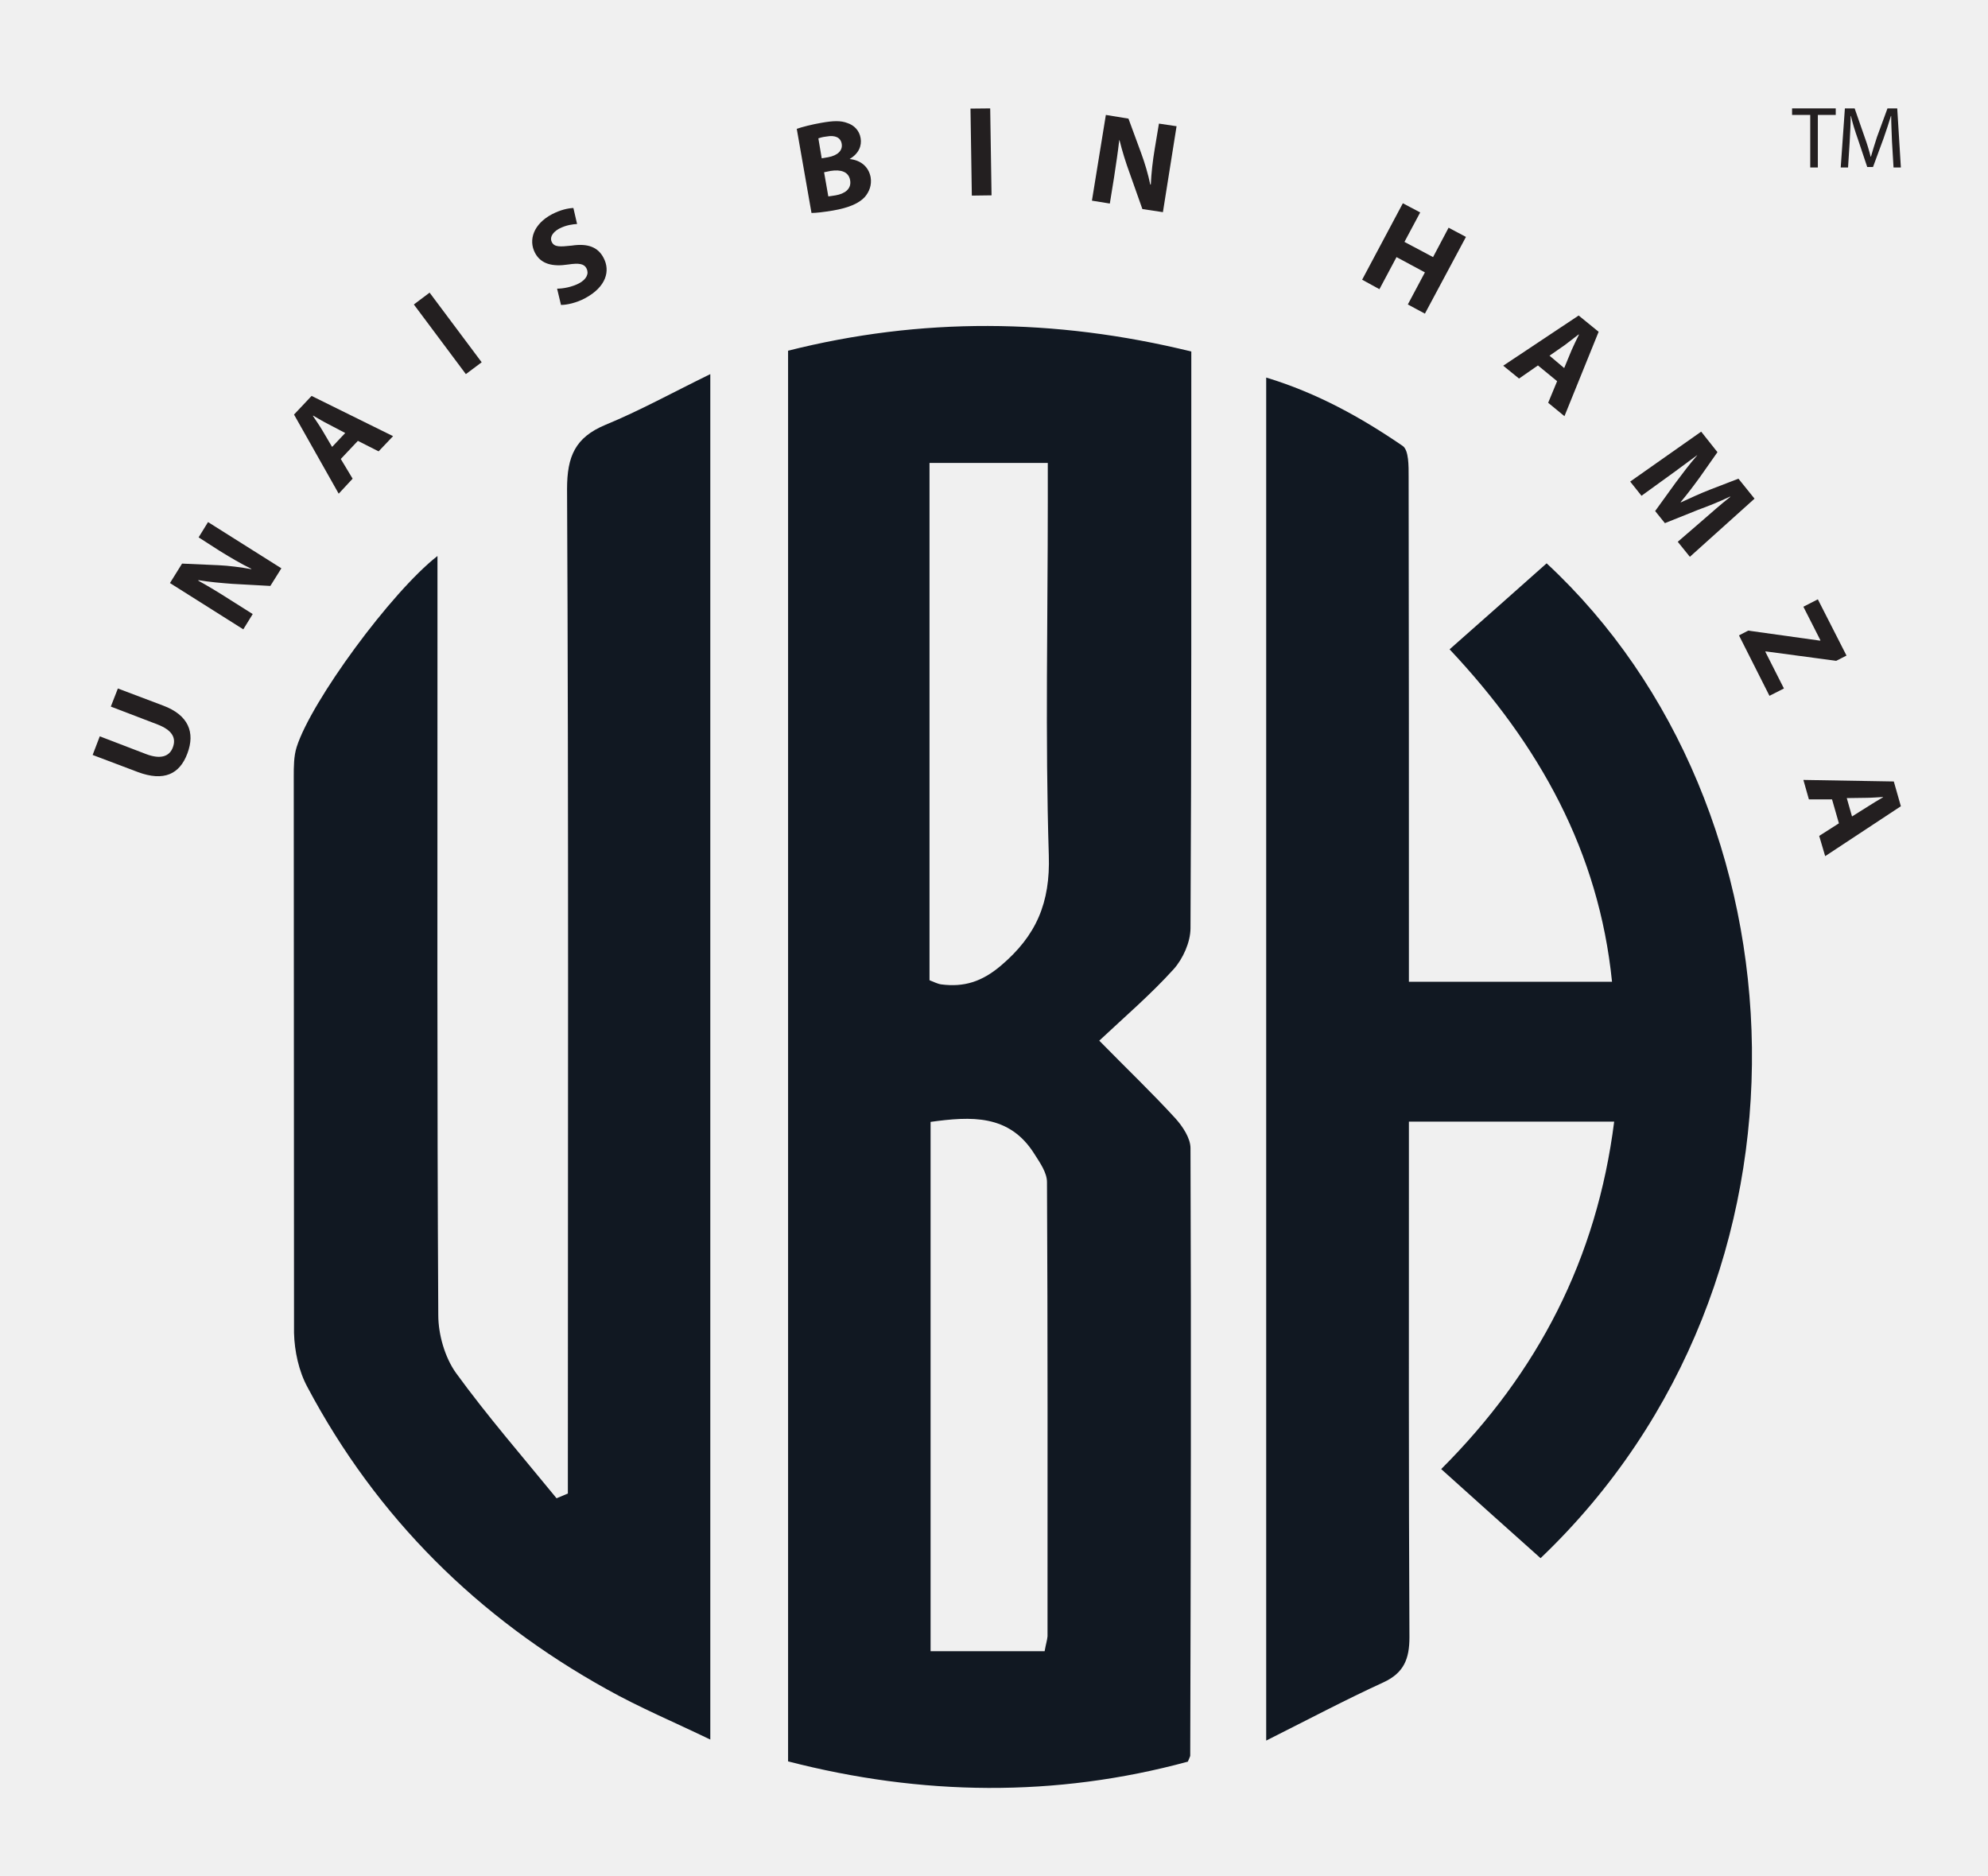
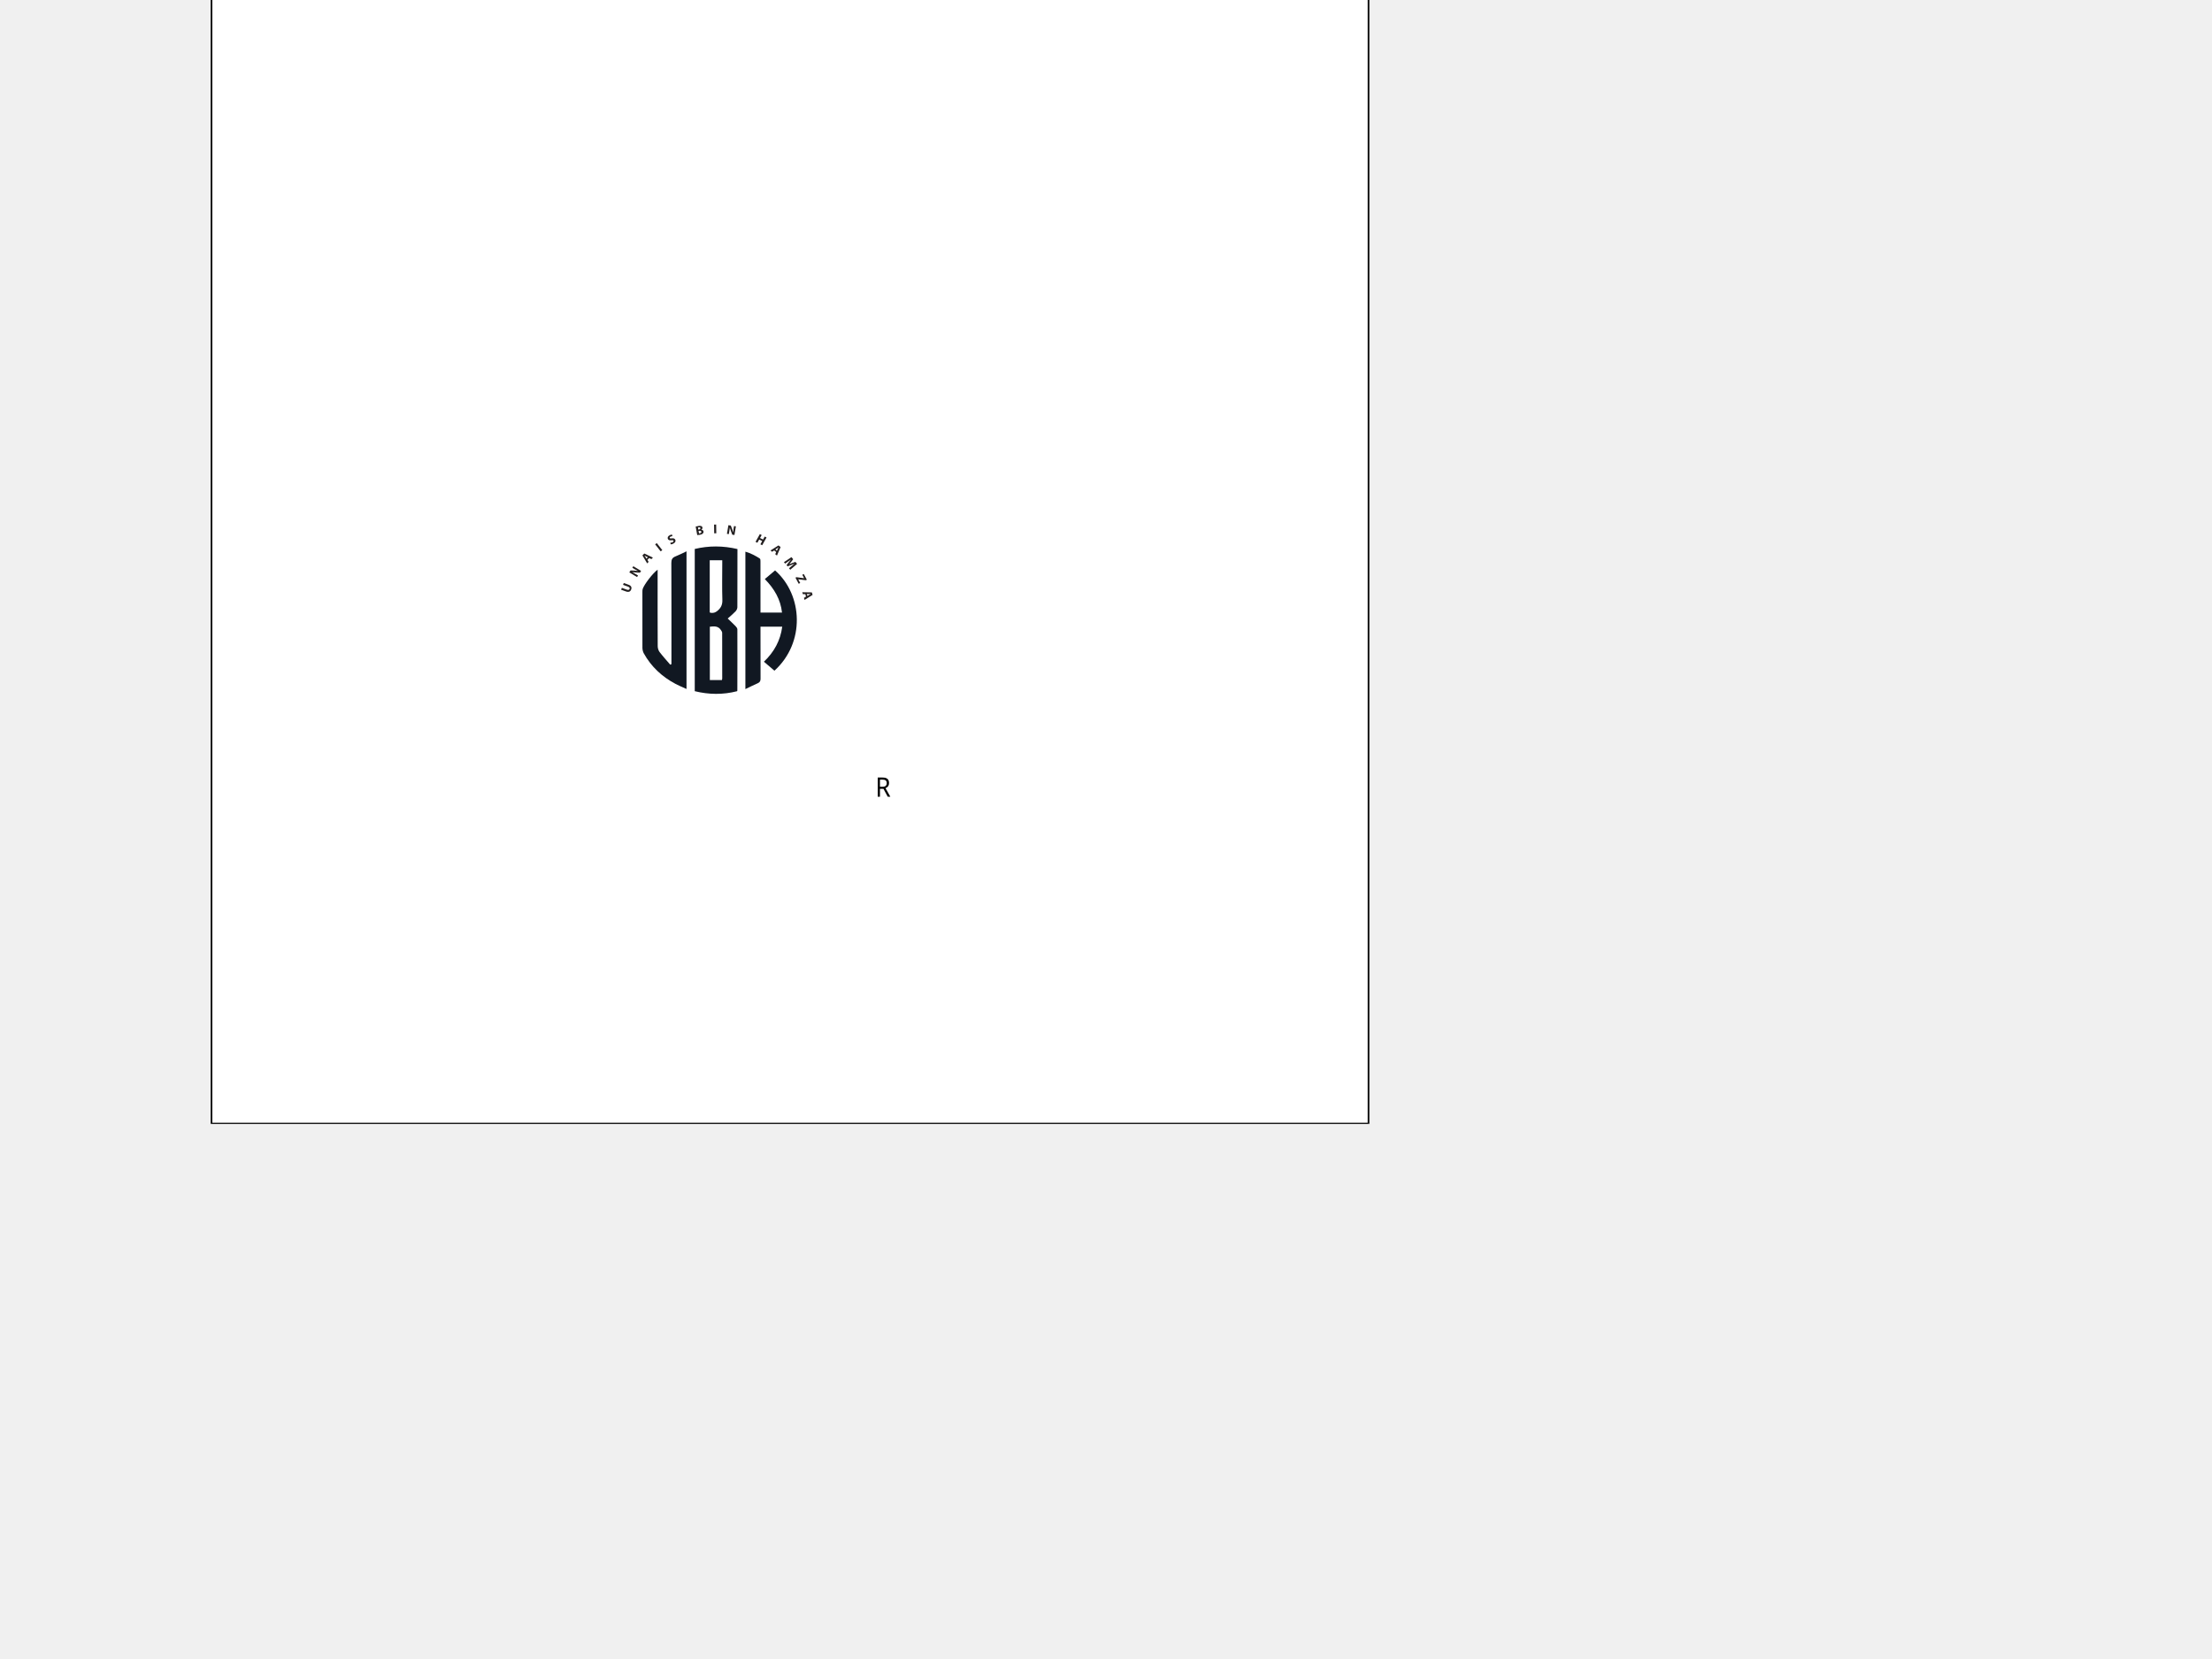
- <svg xmlns="http://www.w3.org/2000/svg" version="1.1" viewBox="33.814 20.409 29.547 27.875" style="max-height: 500px" width="29.547" height="27.875">
-   <g id="surface1">
-     <path d="M 47.629 34.977 C 47.691 35 47.746 35.031 47.805 35.039 C 48.141 35.082 48.406 35 48.688 34.762 C 49.215 34.316 49.426 33.828 49.402 33.117 C 49.348 31.367 49.387 29.609 49.387 27.855 L 49.387 27.289 L 47.629 27.289 Z M 49.34 44.949 C 49.359 44.84 49.379 44.781 49.383 44.727 C 49.383 42.477 49.387 40.227 49.375 37.977 C 49.375 37.836 49.27 37.688 49.188 37.559 C 48.816 36.965 48.246 37 47.645 37.082 L 47.645 44.949 Z M 45.527 25.621 C 47.496 25.125 49.48 25.133 51.52 25.633 L 51.52 26.074 C 51.52 28.785 51.523 31.496 51.508 34.203 C 51.508 34.41 51.395 34.66 51.258 34.812 C 50.918 35.188 50.535 35.516 50.152 35.875 C 50.562 36.293 50.934 36.648 51.281 37.027 C 51.391 37.148 51.508 37.324 51.508 37.473 C 51.52 40.48 51.512 43.488 51.504 46.5 C 51.504 46.512 51.496 46.523 51.469 46.59 C 49.5 47.125 47.508 47.098 45.527 46.586 Z M 45.527 25.621" style="stroke:none;fill-rule:nonzero;fill:rgb(6.667%,9.412%,13.333%);fill-opacity:1;" />
-     <path d="M 52.633 46.277 L 52.633 26.02 C 53.391 26.25 54.043 26.613 54.66 27.035 C 54.754 27.098 54.75 27.336 54.75 27.492 C 54.754 29.828 54.754 32.168 54.754 34.508 L 54.754 35 L 57.773 35 C 57.578 33.07 56.695 31.48 55.359 30.059 C 55.859 29.617 56.332 29.199 56.801 28.781 C 60.707 32.406 61.062 39.414 56.711 43.566 C 56.23 43.137 55.746 42.703 55.234 42.242 C 56.672 40.805 57.547 39.117 57.805 37.078 L 54.754 37.078 L 54.754 37.637 C 54.754 40.004 54.75 42.375 54.762 44.742 C 54.762 45.062 54.68 45.27 54.379 45.41 C 53.816 45.668 53.27 45.957 52.633 46.277" style="stroke:none;fill-rule:nonzero;fill:rgb(6.667%,9.412%,13.333%);fill-opacity:1;" />
-     <path d="M 38.18 31.949 C 38.18 31.805 38.18 31.648 38.223 31.512 C 38.438 30.832 39.629 29.207 40.316 28.672 L 40.316 29.941 C 40.316 33.281 40.309 36.617 40.328 39.953 C 40.328 40.242 40.426 40.582 40.59 40.812 C 41.059 41.457 41.582 42.059 42.086 42.676 C 42.141 42.652 42.199 42.629 42.254 42.605 L 42.254 42.203 C 42.254 37.359 42.266 32.52 42.242 27.676 C 42.242 27.191 42.363 26.91 42.812 26.723 C 43.324 26.512 43.812 26.242 44.371 25.969 L 44.371 46.262 C 43.828 46 43.316 45.785 42.836 45.516 C 40.918 44.453 39.414 42.965 38.383 41.023 C 38.254 40.785 38.191 40.488 38.184 40.219" style="stroke:none;fill-rule:nonzero;fill:rgb(6.667%,9.412%,13.333%);fill-opacity:1;" />
-     <path d="M 35.297 31.352 L 35.988 31.617 C 36.195 31.695 36.332 31.656 36.383 31.516 C 36.438 31.371 36.367 31.258 36.156 31.176 L 35.461 30.91 L 35.566 30.641 L 36.238 30.895 C 36.613 31.035 36.719 31.293 36.598 31.609 C 36.484 31.914 36.25 32.027 35.863 31.883 L 35.191 31.629 Z M 35.297 31.352" style="stroke:none;fill-rule:nonzero;fill:rgb(13.725%,12.157%,12.549%);fill-opacity:1;" />
-     <path d="M 37.43 29.762 L 36.34 29.074 L 36.52 28.785 L 37.062 28.809 C 37.219 28.816 37.395 28.84 37.547 28.867 L 37.551 28.863 C 37.398 28.789 37.246 28.699 37.082 28.598 L 36.766 28.395 L 36.906 28.168 L 37.996 28.855 L 37.832 29.117 L 37.266 29.086 C 37.109 29.074 36.926 29.059 36.762 29.031 L 36.762 29.039 C 36.91 29.121 37.066 29.215 37.242 29.328 L 37.57 29.535 Z M 37.43 29.762" style="stroke:none;fill-rule:nonzero;fill:rgb(13.725%,12.157%,12.549%);fill-opacity:1;" />
-     <path d="M 38.945 26.844 L 38.691 26.711 C 38.621 26.676 38.535 26.625 38.469 26.586 L 38.465 26.59 C 38.508 26.656 38.566 26.738 38.605 26.805 L 38.75 27.051 Z M 38.879 27.23 L 39.055 27.523 L 38.848 27.746 L 38.184 26.57 L 38.445 26.293 L 39.656 26.891 L 39.441 27.117 L 39.133 26.961 Z M 38.879 27.23" style="stroke:none;fill-rule:nonzero;fill:rgb(13.725%,12.157%,12.549%);fill-opacity:1;" />
-     <path d="M 40.199 24.758 L 40.973 25.793 L 40.738 25.969 L 39.965 24.934 Z M 40.199 24.758" style="stroke:none;fill-rule:nonzero;fill:rgb(13.725%,12.157%,12.549%);fill-opacity:1;" />
-     <path d="M 42.094 24.699 C 42.184 24.699 42.309 24.676 42.418 24.621 C 42.535 24.559 42.57 24.473 42.531 24.398 C 42.496 24.328 42.418 24.316 42.258 24.34 C 42.031 24.375 41.855 24.336 41.766 24.168 C 41.664 23.973 41.746 23.738 42.016 23.594 C 42.145 23.527 42.254 23.504 42.336 23.5 L 42.391 23.738 C 42.332 23.742 42.234 23.75 42.121 23.809 C 42.012 23.871 41.984 23.949 42.016 24.008 C 42.055 24.082 42.133 24.078 42.312 24.059 C 42.551 24.023 42.703 24.082 42.785 24.242 C 42.887 24.434 42.824 24.672 42.512 24.84 C 42.383 24.91 42.238 24.941 42.152 24.941 Z M 42.094 24.699" style="stroke:none;fill-rule:nonzero;fill:rgb(13.725%,12.157%,12.549%);fill-opacity:1;" />
-     <path d="M 46.125 23.328 C 46.152 23.324 46.188 23.32 46.234 23.312 C 46.367 23.289 46.473 23.219 46.449 23.086 C 46.426 22.957 46.305 22.926 46.16 22.949 L 46.062 22.969 Z M 46.027 22.762 L 46.121 22.746 C 46.27 22.719 46.34 22.641 46.324 22.547 C 46.309 22.453 46.227 22.414 46.098 22.438 C 46.035 22.445 46 22.457 45.977 22.465 Z M 45.656 22.324 C 45.73 22.297 45.883 22.258 46.023 22.234 C 46.199 22.203 46.309 22.199 46.41 22.238 C 46.508 22.27 46.586 22.348 46.605 22.461 C 46.625 22.574 46.578 22.691 46.445 22.77 L 46.445 22.773 C 46.598 22.789 46.723 22.879 46.754 23.043 C 46.773 23.16 46.734 23.258 46.668 23.336 C 46.586 23.426 46.441 23.496 46.188 23.539 C 46.047 23.562 45.941 23.574 45.875 23.574 Z M 45.656 22.324" style="stroke:none;fill-rule:nonzero;fill:rgb(13.725%,12.157%,12.549%);fill-opacity:1;" />
-     <path d="M 48.531 22.02 L 48.551 23.312 L 48.258 23.316 L 48.238 22.023 Z M 48.531 22.02" style="stroke:none;fill-rule:nonzero;fill:rgb(13.725%,12.157%,12.549%);fill-opacity:1;" />
-     <path d="M 50.043 23.391 L 50.25 22.117 L 50.586 22.172 L 50.773 22.68 C 50.828 22.828 50.879 23 50.91 23.152 L 50.918 23.152 C 50.926 22.98 50.945 22.809 50.977 22.617 L 51.039 22.246 L 51.301 22.285 L 51.098 23.562 L 50.793 23.516 L 50.602 22.977 C 50.547 22.828 50.492 22.652 50.453 22.492 L 50.449 22.492 C 50.43 22.664 50.402 22.844 50.371 23.051 L 50.309 23.434 Z M 50.043 23.391" style="stroke:none;fill-rule:nonzero;fill:rgb(13.725%,12.157%,12.549%);fill-opacity:1;" />
-     <path d="M 54.922 23.566 L 54.688 24.004 L 55.113 24.23 L 55.344 23.793 L 55.602 23.93 L 54.992 25.07 L 54.738 24.934 L 54.992 24.457 L 54.57 24.23 L 54.316 24.707 L 54.059 24.566 L 54.664 23.43 Z M 54.922 23.566" style="stroke:none;fill-rule:nonzero;fill:rgb(13.725%,12.157%,12.549%);fill-opacity:1;" />
-     <path d="M 57.062 25.879 L 57.172 25.613 C 57.203 25.543 57.246 25.453 57.281 25.383 L 57.277 25.379 C 57.215 25.426 57.137 25.488 57.074 25.535 L 56.844 25.695 Z M 56.672 25.84 L 56.391 26.035 L 56.156 25.844 L 57.277 25.098 L 57.574 25.34 L 57.066 26.594 L 56.824 26.395 L 56.957 26.074 Z M 56.672 25.84" style="stroke:none;fill-rule:nonzero;fill:rgb(13.725%,12.157%,12.549%);fill-opacity:1;" />
-     <path d="M 59.125 28.137 C 59.242 28.035 59.383 27.91 59.531 27.793 L 59.527 27.789 C 59.375 27.863 59.195 27.934 59.047 27.988 L 58.559 28.184 L 58.414 28.004 L 58.719 27.582 C 58.812 27.457 58.926 27.305 59.039 27.176 L 59.035 27.176 C 58.895 27.277 58.738 27.398 58.605 27.492 L 58.211 27.777 L 58.043 27.566 L 59.098 26.824 L 59.34 27.129 L 59.082 27.496 C 58.992 27.621 58.891 27.754 58.793 27.871 L 58.797 27.875 C 58.934 27.812 59.094 27.738 59.234 27.684 L 59.652 27.523 L 59.891 27.82 L 58.93 28.684 L 58.75 28.461 Z M 59.125 28.137" style="stroke:none;fill-rule:nonzero;fill:rgb(13.725%,12.157%,12.549%);fill-opacity:1;" />
-     <path d="M 59.797 29.781 L 60.863 29.93 L 60.871 29.926 L 60.617 29.426 L 60.832 29.316 L 61.258 30.152 L 61.105 30.23 L 60.059 30.09 L 60.051 30.094 L 60.328 30.641 L 60.113 30.75 L 59.66 29.852 Z M 59.797 29.781" style="stroke:none;fill-rule:nonzero;fill:rgb(13.725%,12.157%,12.549%);fill-opacity:1;" />
-     <path d="M 61.34 32.543 L 61.582 32.391 C 61.648 32.348 61.734 32.297 61.801 32.258 L 61.801 32.254 C 61.723 32.258 61.625 32.266 61.547 32.266 L 61.262 32.27 Z M 61.043 32.289 L 60.699 32.289 L 60.617 32 L 61.961 32.023 L 62.066 32.391 L 60.941 33.133 L 60.852 32.832 L 61.145 32.645 Z M 61.043 32.289" style="stroke:none;fill-rule:nonzero;fill:rgb(13.725%,12.157%,12.549%);fill-opacity:1;" />
-     <path d="M 60.719 22.117 L 60.449 22.117 L 60.449 22.02 L 61.098 22.02 L 61.098 22.117 L 60.832 22.117 L 60.832 22.898 L 60.719 22.898 Z M 60.719 22.117" style="stroke:none;fill-rule:nonzero;fill:rgb(13.725%,12.157%,12.549%);fill-opacity:1;" />
-     <path d="M 61.934 22.512 C 61.93 22.391 61.922 22.242 61.922 22.133 L 61.918 22.133 C 61.887 22.234 61.852 22.344 61.809 22.465 L 61.652 22.891 L 61.566 22.891 L 61.426 22.473 C 61.383 22.352 61.348 22.238 61.324 22.133 L 61.32 22.133 C 61.32 22.242 61.312 22.391 61.305 22.52 L 61.281 22.898 L 61.172 22.898 L 61.234 22.02 L 61.379 22.02 L 61.527 22.445 C 61.566 22.551 61.594 22.648 61.617 22.738 L 61.621 22.738 C 61.645 22.652 61.676 22.555 61.711 22.445 L 61.867 22.02 L 62.012 22.02 L 62.066 22.898 L 61.957 22.898 Z M 61.934 22.512" style="stroke:none;fill-rule:nonzero;fill:rgb(13.725%,12.157%,12.549%);fill-opacity:1;" />
+ <svg xmlns="http://www.w3.org/2000/svg" xmlns:xlink="http://www.w3.org/1999/xlink" width="640" height="480">
+   <defs>
+     <symbol height="700" id="svg_30" viewBox="507.5 88.5 700 700" width="700">
+       <g fill="#ffffff" fill-rule="nonzero" font-family="none" font-size="none" font-weight="none" id="svg_28" stroke="#000000" stroke-miterlimit="10">
+         <rect height="500" id="svg_29" transform="scale(1,1.4)" width="700" x="507.5" y="63.214" />
+       </g>
+       <g fill="none" fill-rule="nonzero" font-family="none" font-size="none" font-weight="none" stroke-miterlimit="10">
+         <g id="svg_1">
+           <g id="svg_2">
+             <g id="svg_4">
+               <g id="svg_9">
+                 <path d="m808.926,479.089c0.269,0.096 0.505,0.224 0.758,0.257c1.448,0.176 2.593,-0.16 3.806,-1.138c2.273,-1.828 3.183,-3.832 3.082,-6.749c-0.236,-7.182 -0.067,-14.396 -0.067,-21.594l0,-2.325l-7.578,0l0,31.55zm7.375,40.928c0.084,-0.449 0.168,-0.689 0.185,-0.914c0,-9.234 0.017,-18.468 -0.034,-27.702c0,-0.577 -0.455,-1.186 -0.808,-1.715c-1.6,-2.437 -4.058,-2.292 -6.651,-1.956l0,32.287l7.308,0zm-16.435,-79.324c8.487,-2.036 17.041,-2.004 25.831,0.048l0,1.812c0,11.126 0.017,22.252 -0.051,33.362c0,0.85 -0.488,1.876 -1.078,2.501c-1.465,1.539 -3.115,2.886 -4.765,4.361c1.768,1.715 3.368,3.174 4.866,4.729c0.471,0.497 0.977,1.218 0.977,1.828c0.051,12.344 0.017,24.689 -0.017,37.049c0,0.048 -0.034,0.096 -0.152,0.369c-8.487,2.196 -17.075,2.084 -25.612,-0.016l0,-86.041zm0,0" fill="#111822" id="svg_27" />
+                 <path d="m830.496,442.329c3.267,0.946 6.079,2.437 8.739,4.168c0.404,0.257 0.387,1.234 0.387,1.876c0.017,9.587 0.017,19.19 0.017,28.793l0,2.02l13.017,0c-0.842,-7.92 -4.648,-14.444 -10.406,-20.28c2.155,-1.812 4.193,-3.527 6.214,-5.242c16.839,14.877 18.371,43.638 -0.387,60.679c-2.071,-1.763 -4.159,-3.543 -6.365,-5.435c6.197,-5.9 9.969,-12.825 11.08,-21.194l-13.151,0l0,2.293c0,9.715 -0.017,19.446 0.034,29.161c0,1.315 -0.354,2.164 -1.65,2.741c-2.425,1.058 -4.782,2.244 -7.527,3.559l0,-83.139z" fill="#111822" id="svg_26" />
+                 <path d="m768.192,466.664c0,-0.593 0,-1.234 0.185,-1.796c0.926,-2.789 6.062,-9.459 9.026,-11.655l0,5.21c0,13.707 -0.034,27.398 0.051,41.089c0,1.186 0.421,2.581 1.128,3.527c2.021,2.645 4.277,5.114 6.449,7.647c0.236,-0.096 0.488,-0.192 0.724,-0.289l0,-1.651c0,-19.879 0.051,-39.742 -0.051,-59.621c0,-1.988 0.522,-3.142 2.458,-3.912c2.206,-0.866 4.311,-1.972 6.719,-3.094l0,83.284c-2.341,-1.074 -4.547,-1.956 -6.618,-3.062c-8.268,-4.361 -14.751,-10.469 -19.196,-18.436c-0.556,-0.978 -0.825,-2.196 -0.859,-3.302l-0.017,-33.939z" fill="#111822" id="svg_25" />
+                 <path d="m755.765,464.212l2.981,1.09c0.892,0.321 1.482,0.16 1.701,-0.417c0.236,-0.593 -0.067,-1.058 -0.977,-1.395l-2.997,-1.09l0.455,-1.106l2.896,1.042c1.617,0.577 2.071,1.635 1.549,2.934c-0.488,1.25 -1.499,1.715 -3.166,1.122l-2.896,-1.042l0.455,-1.138zm0,0" fill="#231f20" id="svg_24" />
+                 <path d="m764.959,457.687l-4.698,-2.822l0.775,-1.186l2.341,0.096c0.674,0.032 1.431,0.128 2.088,0.24l0.017,-0.016c-0.657,-0.305 -1.313,-0.673 -2.021,-1.09l-1.364,-0.834l0.606,-0.93l4.698,2.822l-0.707,1.074l-2.442,-0.128c-0.674,-0.048 -1.465,-0.112 -2.172,-0.224l0,0.032c0.64,0.337 1.313,0.721 2.071,1.186l1.414,0.85l-0.606,0.93zm0,0" fill="#231f20" id="svg_23" />
+                 <path d="m771.493,445.711l-1.095,-0.545c-0.303,-0.144 -0.674,-0.353 -0.96,-0.513l-0.017,0.016c0.185,0.273 0.438,0.609 0.606,0.882l0.623,1.01l0.842,-0.85zm-0.286,1.587l0.758,1.202l-0.892,0.914l-2.863,-4.825l1.128,-1.138l5.22,2.453l-0.926,0.93l-1.33,-0.641l-1.095,1.106zm0,0" fill="#231f20" id="svg_22" />
+                 <path d="m776.898,437.15l3.334,4.248l-1.01,0.721l-3.334,-4.248l1.01,-0.721zm0,0" fill="#231f20" id="svg_21" />
+                 <path d="m785.065,436.91c0.387,0 0.926,-0.096 1.398,-0.321c0.505,-0.257 0.657,-0.609 0.488,-0.914c-0.152,-0.289 -0.488,-0.337 -1.179,-0.24c-0.977,0.144 -1.734,-0.016 -2.122,-0.705c-0.438,-0.802 -0.084,-1.763 1.078,-2.357c0.556,-0.273 1.027,-0.369 1.381,-0.385l0.236,0.978c-0.253,0.016 -0.674,0.048 -1.162,0.289c-0.471,0.257 -0.589,0.577 -0.455,0.818c0.168,0.305 0.505,0.289 1.28,0.208c1.027,-0.144 1.684,0.096 2.038,0.753c0.438,0.786 0.168,1.763 -1.179,2.453c-0.556,0.289 -1.179,0.417 -1.549,0.417l-0.253,-0.994zm0,0" fill="#231f20" id="svg_20" />
+                 <path d="m802.443,431.283c0.118,-0.016 0.269,-0.032 0.471,-0.064c0.573,-0.096 1.027,-0.385 0.926,-0.93c-0.101,-0.529 -0.623,-0.657 -1.246,-0.561l-0.421,0.08l0.269,1.475zm-0.421,-2.325l0.404,-0.064c0.64,-0.112 0.943,-0.433 0.876,-0.818c-0.067,-0.385 -0.421,-0.545 -0.977,-0.449c-0.269,0.032 -0.421,0.08 -0.522,0.112l0.219,1.218zm-1.6,-1.796c0.32,-0.112 0.977,-0.273 1.583,-0.369c0.758,-0.128 1.229,-0.144 1.667,0.016c0.421,0.128 0.758,0.449 0.842,0.914c0.084,0.465 -0.118,0.946 -0.69,1.266l0,0.016c0.657,0.064 1.196,0.433 1.33,1.106c0.084,0.481 -0.084,0.882 -0.37,1.202c-0.354,0.369 -0.977,0.657 -2.071,0.834c-0.606,0.096 -1.061,0.144 -1.347,0.144l-0.943,-5.13zm0,0" fill="#231f20" id="svg_19" />
+                 <path d="m812.815,425.912l0.084,5.306l-1.263,0.016l-0.084,-5.306l1.263,-0.016zm0,0" fill="#231f20" id="svg_18" />
+                 <path d="m819.332,431.539l0.892,-5.226l1.448,0.224l0.808,2.084c0.236,0.609 0.455,1.315 0.589,1.94l0.034,0c0.034,-0.705 0.118,-1.411 0.253,-2.196l0.269,-1.523l1.128,0.16l-0.876,5.242l-1.313,-0.192l-0.825,-2.212c-0.236,-0.609 -0.471,-1.331 -0.64,-1.988l-0.017,0c-0.084,0.705 -0.202,1.443 -0.337,2.292l-0.269,1.571l-1.145,-0.176zm0,0" fill="#231f20" id="svg_17" />
+                 <path d="m840.364,432.261l-1.01,1.796l1.835,0.93l0.994,-1.796l1.111,0.561l-2.627,4.681l-1.095,-0.561l1.095,-1.956l-1.819,-0.93l-1.095,1.956l-1.111,-0.577l2.61,-4.665l1.111,0.561zm0,0" fill="#231f20" id="svg_16" />
+                 <path d="m849.592,441.751l0.471,-1.09c0.135,-0.289 0.32,-0.657 0.471,-0.946l-0.017,-0.016c-0.269,0.192 -0.606,0.449 -0.876,0.641l-0.994,0.657l0.943,0.753zm-1.684,-0.16l-1.212,0.802l-1.01,-0.786l4.833,-3.062l1.28,0.994l-2.189,5.146l-1.044,-0.818l0.573,-1.315l-1.229,-0.962zm0,0" fill="#231f20" id="svg_15" />
+                 <path d="m858.483,451.018c0.505,-0.417 1.111,-0.93 1.751,-1.411l-0.017,-0.016c-0.657,0.305 -1.431,0.593 -2.071,0.818l-2.105,0.802l-0.623,-0.737l1.313,-1.731c0.404,-0.513 0.892,-1.138 1.381,-1.667l-0.017,0c-0.606,0.417 -1.28,0.914 -1.852,1.299l-1.701,1.17l-0.724,-0.866l4.547,-3.046l1.044,1.25l-1.111,1.507c-0.387,0.513 -0.825,1.058 -1.246,1.539l0.017,0.016c0.589,-0.257 1.28,-0.561 1.886,-0.786l1.802,-0.657l1.027,1.218l-4.142,3.543l-0.775,-0.914l1.617,-1.331zm0,0" fill="#231f20" id="svg_14" />
+                 <path d="m861.379,457.767l4.597,0.609l0.034,-0.016l-1.095,-2.052l0.926,-0.449l1.835,3.431l-0.657,0.321l-4.513,-0.577l-0.034,0.016l1.196,2.244l-0.926,0.449l-1.953,-3.687l0.589,-0.289zm0,0" fill="#231f20" id="svg_13" />
+                 <path d="m868.03,469.101l1.044,-0.625c0.286,-0.176 0.657,-0.385 0.943,-0.545l0,-0.016c-0.337,0.016 -0.758,0.048 -1.095,0.048l-1.229,0.016l0.337,1.122zm-1.28,-1.042l-1.482,0l-0.354,-1.186l5.793,0.096l0.455,1.507l-4.85,3.046l-0.387,-1.234l1.263,-0.77l-0.438,-1.459zm0,0" fill="#231f20" id="svg_12" />
+                 <path fill="#231f20" id="svg_11" />
+                 <path fill="#231f20" id="svg_10" />
+               </g>
+               <path d="m865.104,433.285c-4.2,0 -7.604,-2.329 -7.604,-5.202c0,-1.678 1.162,-3.17 2.965,-4.122c-0.448,1.54 0.398,3.171 1.932,3.682c0.164,0.055 0.355,0.117 0.567,0.185c0.003,0.039 0.007,0.079 0.011,0.118c0.121,1.043 0.813,1.932 1.794,2.307c0,0 0.022,0.001 0,0c0,0 -0.28,0.027 0.34,0.073c0.019,0.001 0.037,0.003 0.054,0.004c0.114,0.155 0.25,0.328 0.404,0.513c0.343,0.412 1.096,1.127 1.794,1.451c0.104,0.048 0.241,0.097 0.397,0.142c0.148,0.071 0.298,0.131 0.445,0.179c0.121,0.039 0.258,0.067 0.407,0.085c-1.049,0.374 -2.242,0.585 -3.507,0.585z" fill="none" id="svg_8" />
+               <path fill="#000000" id="svg_7" />
+               <path fill="#000000" id="svg_6" />
+               <path d="m865.104,433.285c-4.2,0 -7.604,-2.329 -7.604,-5.202c0,-1.678 1.162,-3.17 2.965,-4.122c-0.448,1.54 0.398,3.171 1.932,3.682c0.164,0.055 0.355,0.117 0.567,0.185c0.003,0.039 0.007,0.079 0.011,0.118c0.121,1.043 0.813,1.932 1.794,2.307c0,0 0.022,0.001 0,0c0,0 -0.28,0.027 0.34,0.073c0.019,0.001 0.037,0.003 0.054,0.004c0.114,0.155 0.25,0.328 0.404,0.513c0.343,0.412 1.096,1.127 1.794,1.451c0.104,0.048 0.241,0.097 0.397,0.142c0.148,0.071 0.298,0.131 0.445,0.179c0.121,0.039 0.258,0.067 0.407,0.085c-1.049,0.374 -2.242,0.585 -3.507,0.585z" fill="none" id="svg_5" />
+             </g>
+             <text fill="#000000" font-family="font-BebasNeueLight" font-size="40" font-weight="normal" id="svg_3" text-anchor="start" transform="rotate(-144) scale(0.36598,0.46384) skewX(0)" x="-3102.536" y="202.471" />
+           </g>
+         </g>
+       </g>
+     </symbol>
+   </defs>
+   <g class="layer">
+     <use id="svg_31" transform="matrix(0.697418 0 0 0.697418 -556.019 -314.717)" x="805" xlink:href="#svg_30" y="437.5" />
+     <g id="svg_32" />
+     <text fill="#000000" font-family="Sans-serif" font-size="24" id="svg_33" letter-spacing="-3" stroke="#000000" stroke-width="0" text-anchor="middle" transform="matrix(1 0 0 1 0 0) matrix(0.297875 0 0 0.324004 183.577 143.692)" x="241.41" xml:space="preserve" y="267.976">R</text>
  </g>
</svg>
